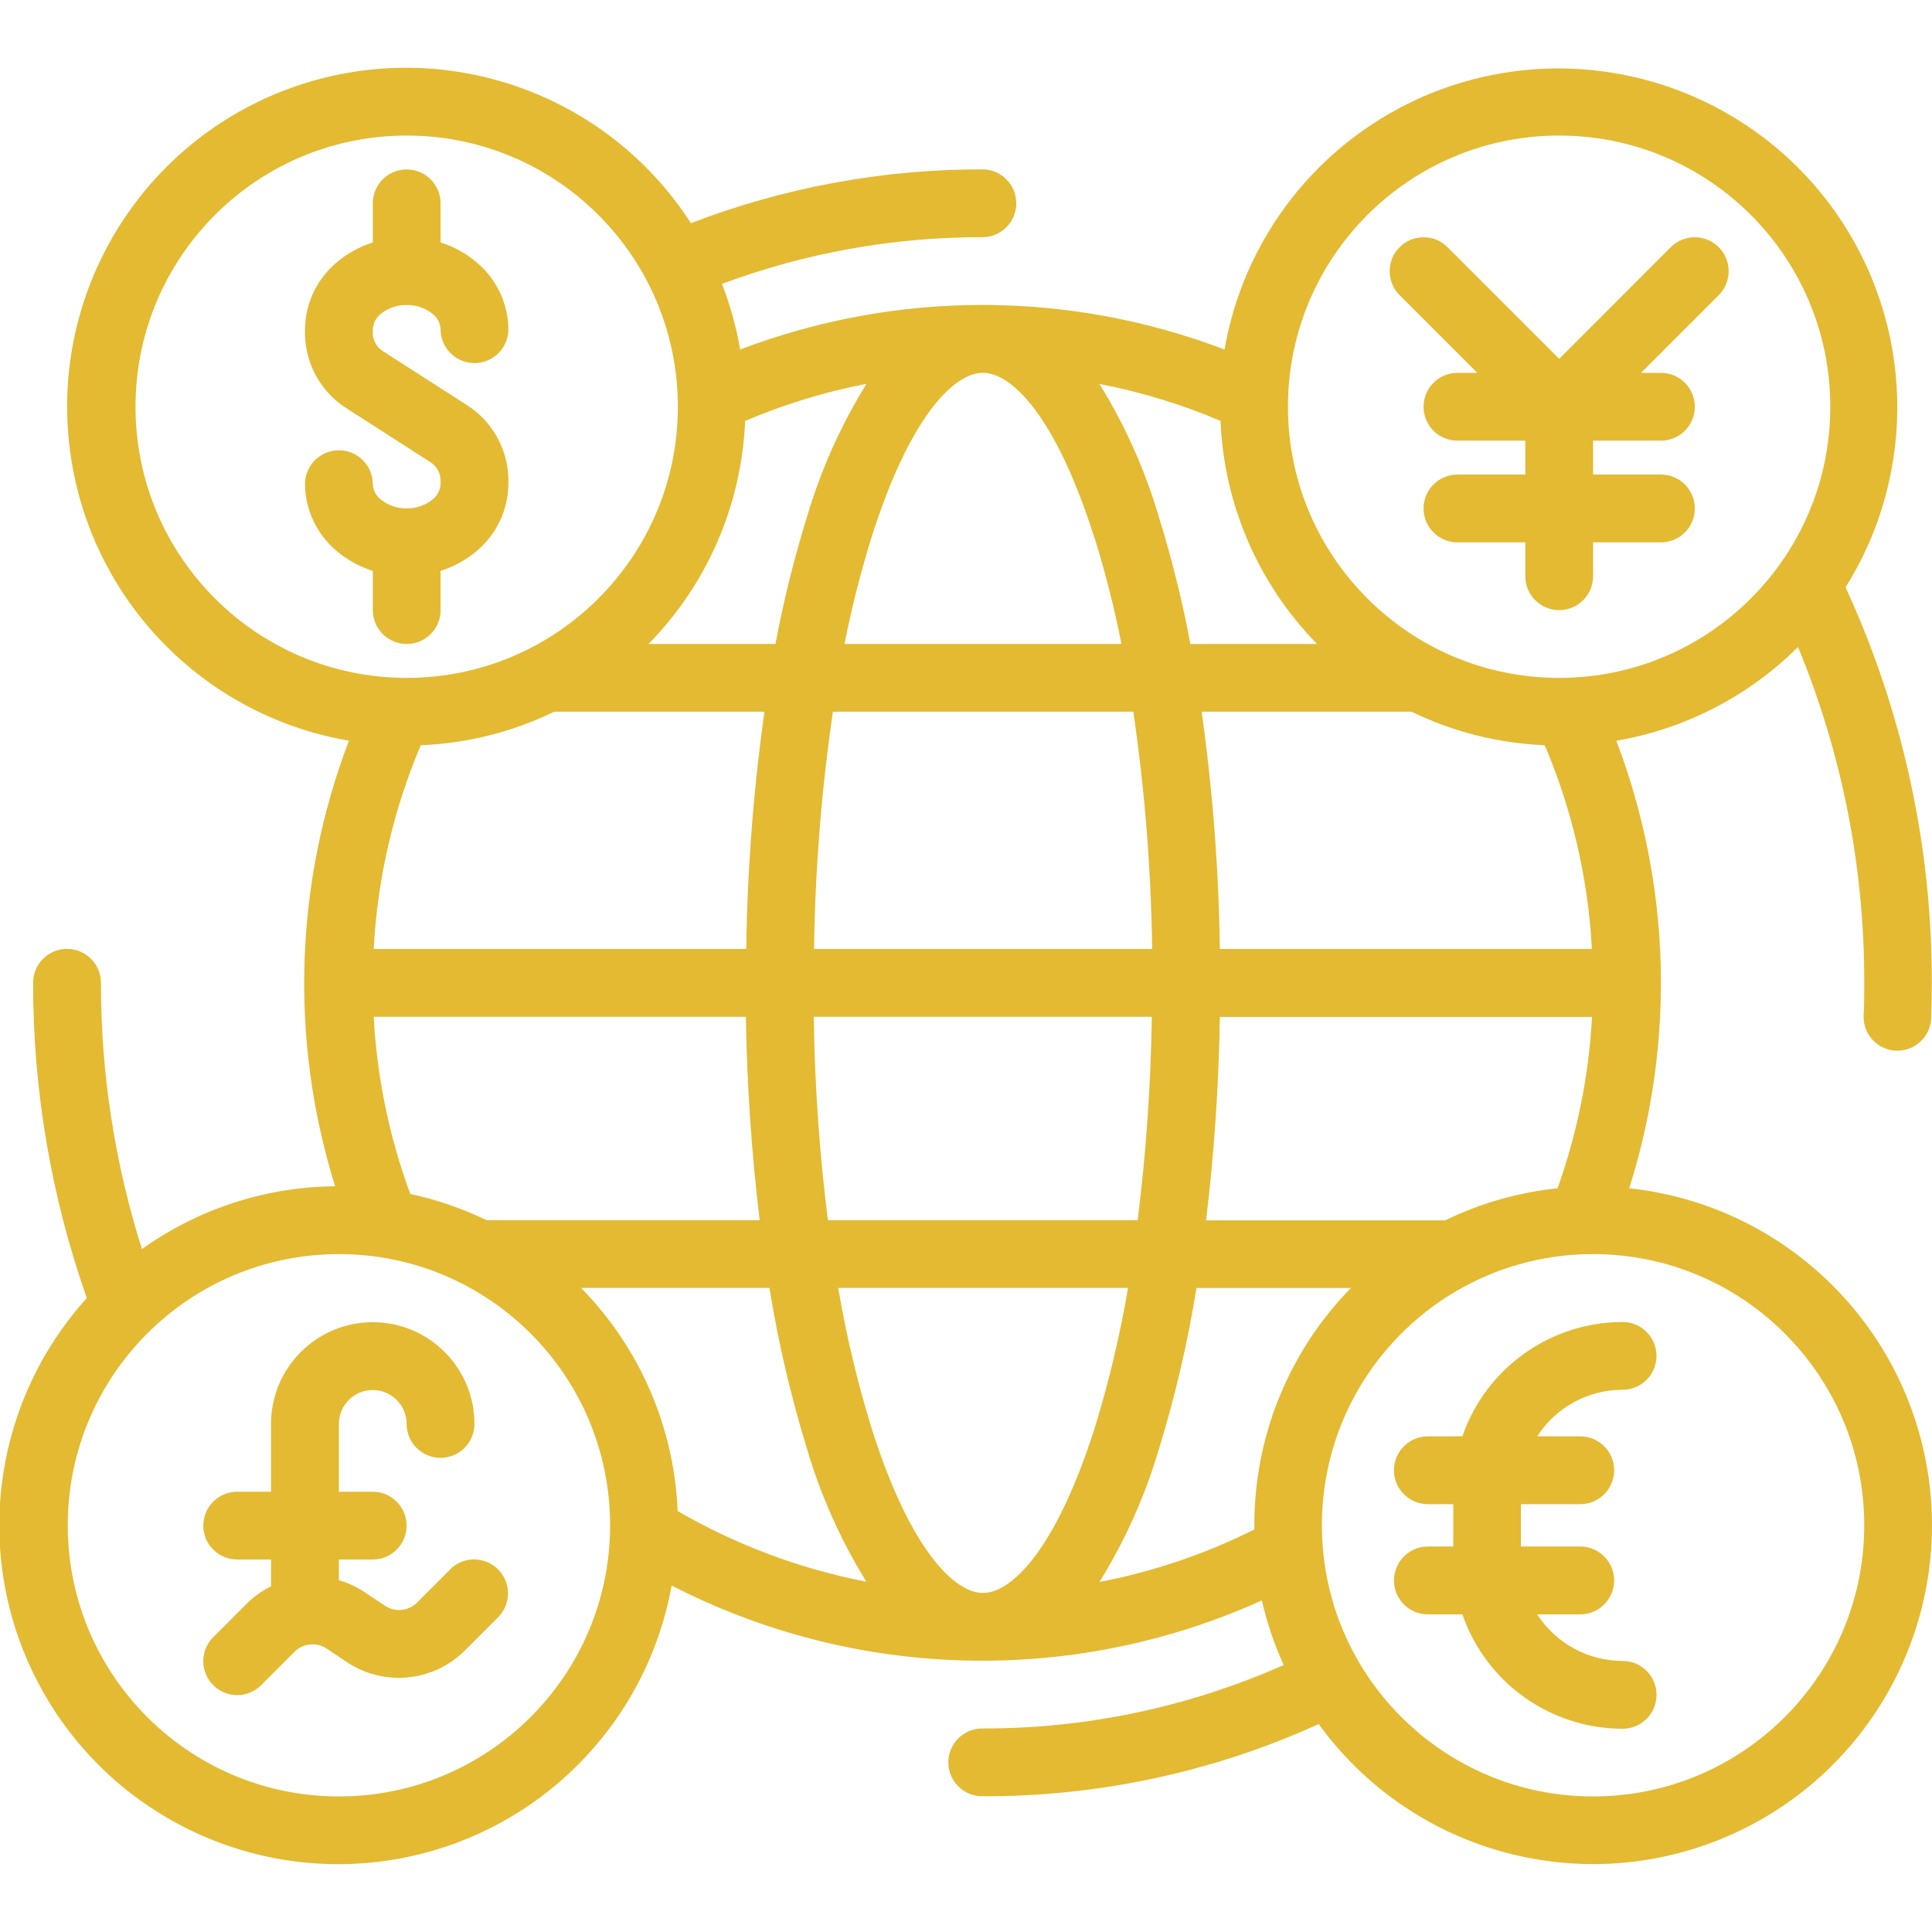
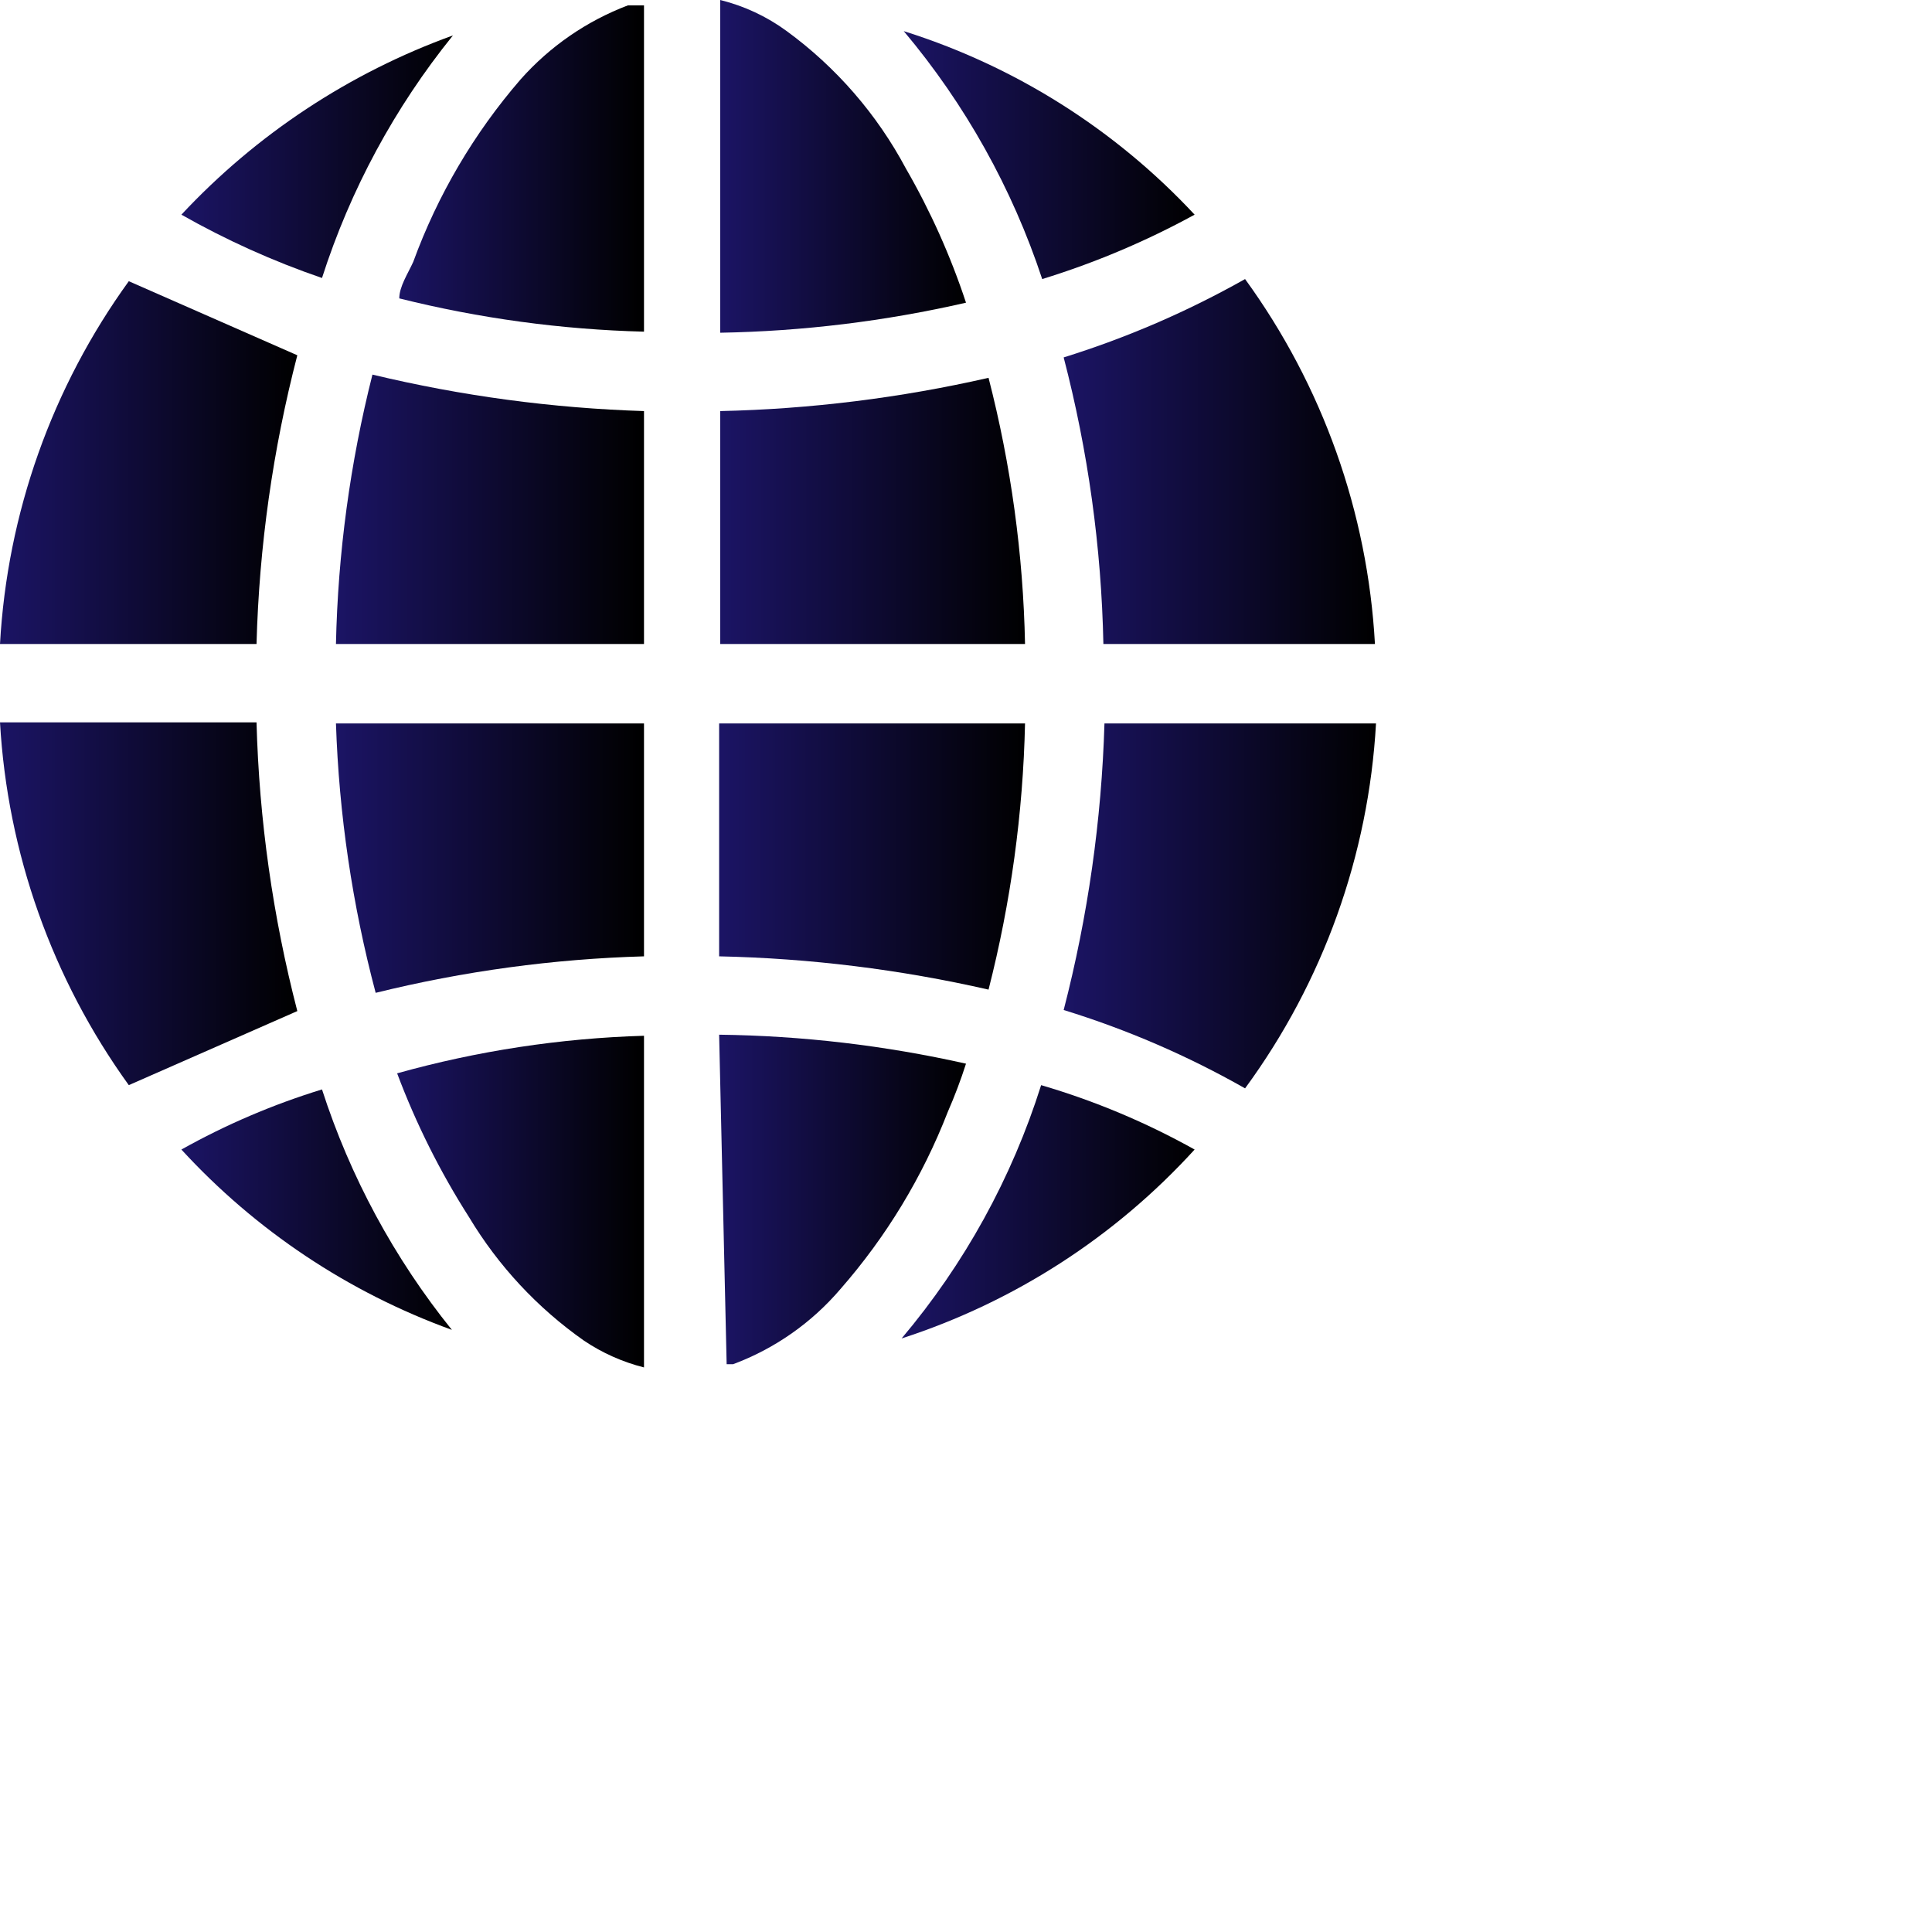
- <svg xmlns="http://www.w3.org/2000/svg" width="18" height="18" viewBox="0 0 28 26.037">
+ <svg xmlns="http://www.w3.org/2000/svg" xmlns:xlink="http://www.w3.org/1999/xlink" width="18px" height="18px" viewBox="0 0 18 18">
  <defs>
-     <style>.a{fill:#e3ba32;}</style>
+     <linearGradient id="a" x1="9.91" y1="8.44" x2="12.82" y2="8.44" gradientUnits="userSpaceOnUse">
+       <stop offset=".01" stop-color="#1b1464" />
+       <stop offset="1" />
+     </linearGradient>
+     <linearGradient id="b" x1="9.91" y1="4.3" x2="12.81" y2="4.3" xlink:href="#a" />
+     <linearGradient id="c" x1="0" y1="8.42" x2="2.77" y2="8.42" xlink:href="#a" />
+     <linearGradient id="d" x1="0" y1="4.31" x2="2.77" y2="4.31" xlink:href="#a" />
+     <linearGradient id="e" x1="3.13" y1="7.99" x2="5.97" y2="7.99" xlink:href="#a" />
+     <linearGradient id="f" x1="3.13" y1="4.74" x2="5.97" y2="4.74" xlink:href="#a" />
+     <linearGradient id="g" x1="6.7" y1="7.98" x2="9.55" y2="7.98" xlink:href="#a" />
+     <linearGradient id="h" x1="6.71" y1="4.76" x2="9.55" y2="4.76" xlink:href="#a" />
+     <linearGradient id="i" x1="6.7" y1="11.18" x2="9" y2="11.18" xlink:href="#a" />
+     <linearGradient id="j" x1="6.71" y1="1.55" x2="9" y2="1.55" xlink:href="#a" />
+     <linearGradient id="k" x1="3.69" y1="11.19" x2="5.97" y2="11.19" xlink:href="#a" />
+     <linearGradient id="l" x1="3.69" y1="1.55" x2="5.97" y2="1.55" xlink:href="#a" />
+     <linearGradient id="m" x1="8.4" y1="11.29" x2="11.13" y2="11.29" xlink:href="#a" />
+     <linearGradient id="n" x1="8.42" y1="1.46" x2="11.13" y2="1.46" xlink:href="#a" />
+     <linearGradient id="o" x1="1.69" y1="11.27" x2="4.21" y2="11.27" xlink:href="#a" />
+     <linearGradient id="p" x1="1.69" y1="1.46" x2="4.22" y2="1.46" xlink:href="#a" />
  </defs>
-   <path class="a" d="M97.661,70.386v-.568a1.5,1.5,0,0,0,.523-.288,1.281,1.281,0,0,0,.46-.968V68.49a1.3,1.3,0,0,0-.619-1.086l-1.179-.757a.321.321,0,0,1-.167-.26v-.072a.3.3,0,0,1,.116-.222.58.58,0,0,1,.375-.128h0a.58.58,0,0,1,.375.128.3.3,0,0,1,.116.222.491.491,0,0,0,.983,0,1.281,1.281,0,0,0-.46-.968,1.5,1.5,0,0,0-.523-.288v-.568a.491.491,0,1,0-.982,0v.568a1.5,1.5,0,0,0-.523.288,1.281,1.281,0,0,0-.46.968v.072a1.3,1.3,0,0,0,.619,1.086l1.179.757a.321.321,0,0,1,.167.26v.072a.3.3,0,0,1-.116.222.58.58,0,0,1-.375.128h0a.58.58,0,0,1-.375-.128.3.3,0,0,1-.116-.222.491.491,0,0,0-.983,0,1.281,1.281,0,0,0,.46.968,1.5,1.5,0,0,0,.523.288v.568a.491.491,0,0,0,.983,0Z" transform="translate(-91.276 -62.526)" />
-   <path class="a" d="M75.278,339.583l-.484.484a.369.369,0,0,1-.465.046l-.3-.2a1.339,1.339,0,0,0-.368-.17v-.3h.491a.491.491,0,1,0,0-.982h-.491v-.983a.491.491,0,1,1,.982,0,.491.491,0,0,0,.983,0,1.474,1.474,0,0,0-2.948,0v.983h-.491a.491.491,0,1,0,0,.982h.491v.389a1.341,1.341,0,0,0-.354.253l-.484.484a.491.491,0,0,0,.695.695l.484-.484a.369.369,0,0,1,.465-.046l.3.2a1.355,1.355,0,0,0,1.7-.169l.484-.484a.491.491,0,1,0-.695-.695Z" transform="translate(-68.75 -317.823)" />
-   <path class="a" d="M353.693,337.658h-.5a.491.491,0,0,0,0,.983h.368v.614h-.368a.491.491,0,0,0,0,.983h.5a2.46,2.46,0,0,0,2.322,1.658.491.491,0,0,0,0-.983,1.474,1.474,0,0,1-1.238-.675h.624a.491.491,0,0,0,0-.983h-.86v-.614h.86a.491.491,0,0,0,0-.983h-.624a1.474,1.474,0,0,1,1.238-.675.491.491,0,1,0,0-.982A2.46,2.46,0,0,0,353.693,337.658Z" transform="translate(-332.499 -317.823)" />
-   <path class="a" d="M355.769,80.144l-1.617,1.618-1.618-1.618a.491.491,0,1,0-.695.695l1.126,1.126h-.287a.491.491,0,0,0,0,.983h.983v.491h-.983a.491.491,0,0,0,0,.983h.983v.491a.491.491,0,1,0,.982,0v-.491h.983a.491.491,0,0,0,0-.983h-.983v-.491h.983a.491.491,0,0,0,0-.983h-.288l1.126-1.126a.491.491,0,0,0-.695-.695Z" transform="translate(-331.555 -77.543)" />
-   <path class="a" d="M51.2,54.241h.018a.491.491,0,0,0,.491-.473c.006-.168.009-.339.009-.509a13.629,13.629,0,0,0-1.25-5.734,4.911,4.911,0,1,0-9-3.446,9.859,9.859,0,0,0-7.02,0,4.871,4.871,0,0,0-.264-.951,10.745,10.745,0,0,1,3.774-.677.491.491,0,0,0,0-.983,11.719,11.719,0,0,0-4.224.78,4.911,4.911,0,1,0-4.956,7.5,9.864,9.864,0,0,0-.2,6.458,4.884,4.884,0,0,0-2.8.91,12.754,12.754,0,0,1-.594-3.859.491.491,0,0,0-.983,0,13.718,13.718,0,0,0,.778,4.569,4.911,4.911,0,1,0,8.476,4.166,9.837,9.837,0,0,0,8.554.216,4.872,4.872,0,0,0,.316.936,10.7,10.7,0,0,1-4.369.92.491.491,0,1,0,0,.982A11.678,11.678,0,0,0,42.833,64a4.911,4.911,0,1,0,4.5-7.765,9.86,9.86,0,0,0-.187-6.486,4.9,4.9,0,0,0,2.633-1.359,12.661,12.661,0,0,1,.96,4.868c0,.158,0,.317-.009.473A.491.491,0,0,0,51.2,54.241Zm-5.091-4.426a8.738,8.738,0,0,1,.683,2.952H41.4a27.463,27.463,0,0,0-.264-3.439h3.041a4.878,4.878,0,0,0,1.935.486ZM44.668,56.7H41.2a28.037,28.037,0,0,0,.2-2.948h5.394a8.784,8.784,0,0,1-.5,2.483,4.873,4.873,0,0,0-1.627.464Zm-6.7,5.4c-.416,0-1.059-.628-1.616-2.39a15.857,15.857,0,0,1-.483-2.031h4.2a15.857,15.857,0,0,1-.483,2.031C39.025,61.473,38.382,62.1,37.966,62.1Zm-5.83-4.421h2.735a17.106,17.106,0,0,0,.542,2.327,7.906,7.906,0,0,0,.862,1.931,8.8,8.8,0,0,1-2.735-1.024,4.9,4.9,0,0,0-1.4-3.234Zm-.382-8.351H34.8a27.462,27.462,0,0,0-.264,3.439H29.137a8.748,8.748,0,0,1,.682-2.953,4.878,4.878,0,0,0,1.935-.486Zm2.768-4.216a8.726,8.726,0,0,1,1.755-.536,7.9,7.9,0,0,0-.864,1.934,16.253,16.253,0,0,0-.455,1.836h-1.84a4.9,4.9,0,0,0,1.4-3.234Zm5.06,1.694a14.976,14.976,0,0,1,.39,1.54H35.96a14.992,14.992,0,0,1,.39-1.54c.557-1.762,1.2-2.39,1.616-2.39s1.059.628,1.615,2.39Zm.562,2.522a26.285,26.285,0,0,1,.273,3.439h-4.9a26.274,26.274,0,0,1,.273-3.439ZM29.667,56.317a8.784,8.784,0,0,1-.53-2.567h5.394a28.038,28.038,0,0,0,.2,2.948H30.773a4.874,4.874,0,0,0-1.106-.381Zm6.052.381a26.9,26.9,0,0,1-.205-2.948h4.9a26.932,26.932,0,0,1-.205,2.948Zm5.254-8.351a16.266,16.266,0,0,0-.455-1.835,7.9,7.9,0,0,0-.863-1.934,8.742,8.742,0,0,1,1.755.535,4.9,4.9,0,0,0,1.4,3.234ZM25.685,44.908a3.93,3.93,0,1,1,3.93,3.93A3.93,3.93,0,0,1,25.685,44.908Zm2.948,20.141a3.93,3.93,0,1,1,3.93-3.93A3.93,3.93,0,0,1,28.632,65.049Zm11.022-3.108a7.9,7.9,0,0,0,.864-1.934,17.106,17.106,0,0,0,.542-2.327H43.3A4.9,4.9,0,0,0,41.9,61.119c0,.021,0,.041,0,.061A8.716,8.716,0,0,1,39.655,61.941Zm11.084-.822a3.93,3.93,0,1,1-3.93-3.93A3.93,3.93,0,0,1,50.739,61.119ZM46.317,48.838a3.93,3.93,0,1,1,3.93-3.93A3.93,3.93,0,0,1,46.317,48.838Z" transform="translate(-23.721 -39.995)" />
+   <g data-name="Layer 2">
+     <g data-name="Layer 1">
+       <path d="M10.29 6.74h2.53a6.35 6.35 0 0 1-1.22 3.4 8.46 8.46 0 0 0-1.69-.73 12.11 12.11 0 0 0 .38-2.67Z" style="fill:url(#a)" />
+       <path d="M11.6 2.6A6.38 6.38 0 0 1 12.81 6h-2.53a11.53 11.53 0 0 0-.37-2.67 8.71 8.71 0 0 0 1.69-.73Z" style="fill:url(#b)" />
+       <path d="M0 6.73h2.39a12 12 0 0 0 .38 2.69l-1.57.69A6.4 6.4 0 0 1 0 6.73Z" style="fill:url(#c)" />
+       <path d="m1.2 2.62 1.57.69A12 12 0 0 0 2.39 6H0a6.37 6.37 0 0 1 1.2-3.38Z" style="fill:url(#d)" />
+       <path d="M3.13 6.74H6v2.17a11.84 11.84 0 0 0-2.5.34 11.23 11.23 0 0 1-.37-2.51Z" style="fill:url(#e)" />
+       <path d="M6 6H3.13a11.23 11.23 0 0 1 .34-2.51A12.53 12.53 0 0 0 6 3.83Z" style="fill:url(#f)" />
+       <path d="M9.55 6.74a11 11 0 0 1-.34 2.48 12.49 12.49 0 0 0-2.51-.31V6.74Z" style="fill:url(#g)" />
+       <path d="M6.71 6V3.83a12.48 12.48 0 0 0 2.5-.31A10.82 10.82 0 0 1 9.55 6Z" style="fill:url(#h)" />
+       <path d="M6.7 9.64a11.12 11.12 0 0 1 2.3.27 4.7 4.7 0 0 1-.17.45 5.56 5.56 0 0 1-1 1.65 2.43 2.43 0 0 1-1 .7h-.06Z" style="fill:url(#i)" />
+       <path d="M9 2.82a11.12 11.12 0 0 1-2.29.28V0a1.76 1.76 0 0 1 .62.29 3.8 3.8 0 0 1 1.11 1.28A6.71 6.71 0 0 1 9 2.82Z" style="fill:url(#j)" />
+       <path d="M6 12.74a1.78 1.78 0 0 1-.56-.25 3.79 3.79 0 0 1-1.07-1.15A7.17 7.17 0 0 1 3.7 10 9.59 9.59 0 0 1 6 9.65Z" style="fill:url(#k)" />
+       <path d="M6 3.09a10.51 10.51 0 0 1-2.28-.31c0-.11.08-.23.13-.34a5.46 5.46 0 0 1 1-1.7 2.54 2.54 0 0 1 1-.69H6Z" style="fill:url(#l)" />
+       <path d="M9.7 10.11a6.93 6.93 0 0 1 1.43.6 6.33 6.33 0 0 1-2.73 1.76 6.85 6.85 0 0 0 1.3-2.36Z" style="fill:url(#m)" />
+       <path d="M11.13 2a7.65 7.65 0 0 1-1.42.6A7 7 0 0 0 8.42.29 6.28 6.28 0 0 1 11.13 2Z" style="fill:url(#n)" />
+       <path d="M4.21 12.39a6.36 6.36 0 0 1-2.52-1.68A6.71 6.71 0 0 1 3 10.15a7 7 0 0 0 1.21 2.24Z" style="fill:url(#o)" />
+       <path d="M4.22.33A7 7 0 0 0 3 2.59 7.74 7.74 0 0 1 1.69 2 6.47 6.47 0 0 1 4.22.33Z" style="fill:url(#p)" />
+     </g>
+   </g>
</svg>
